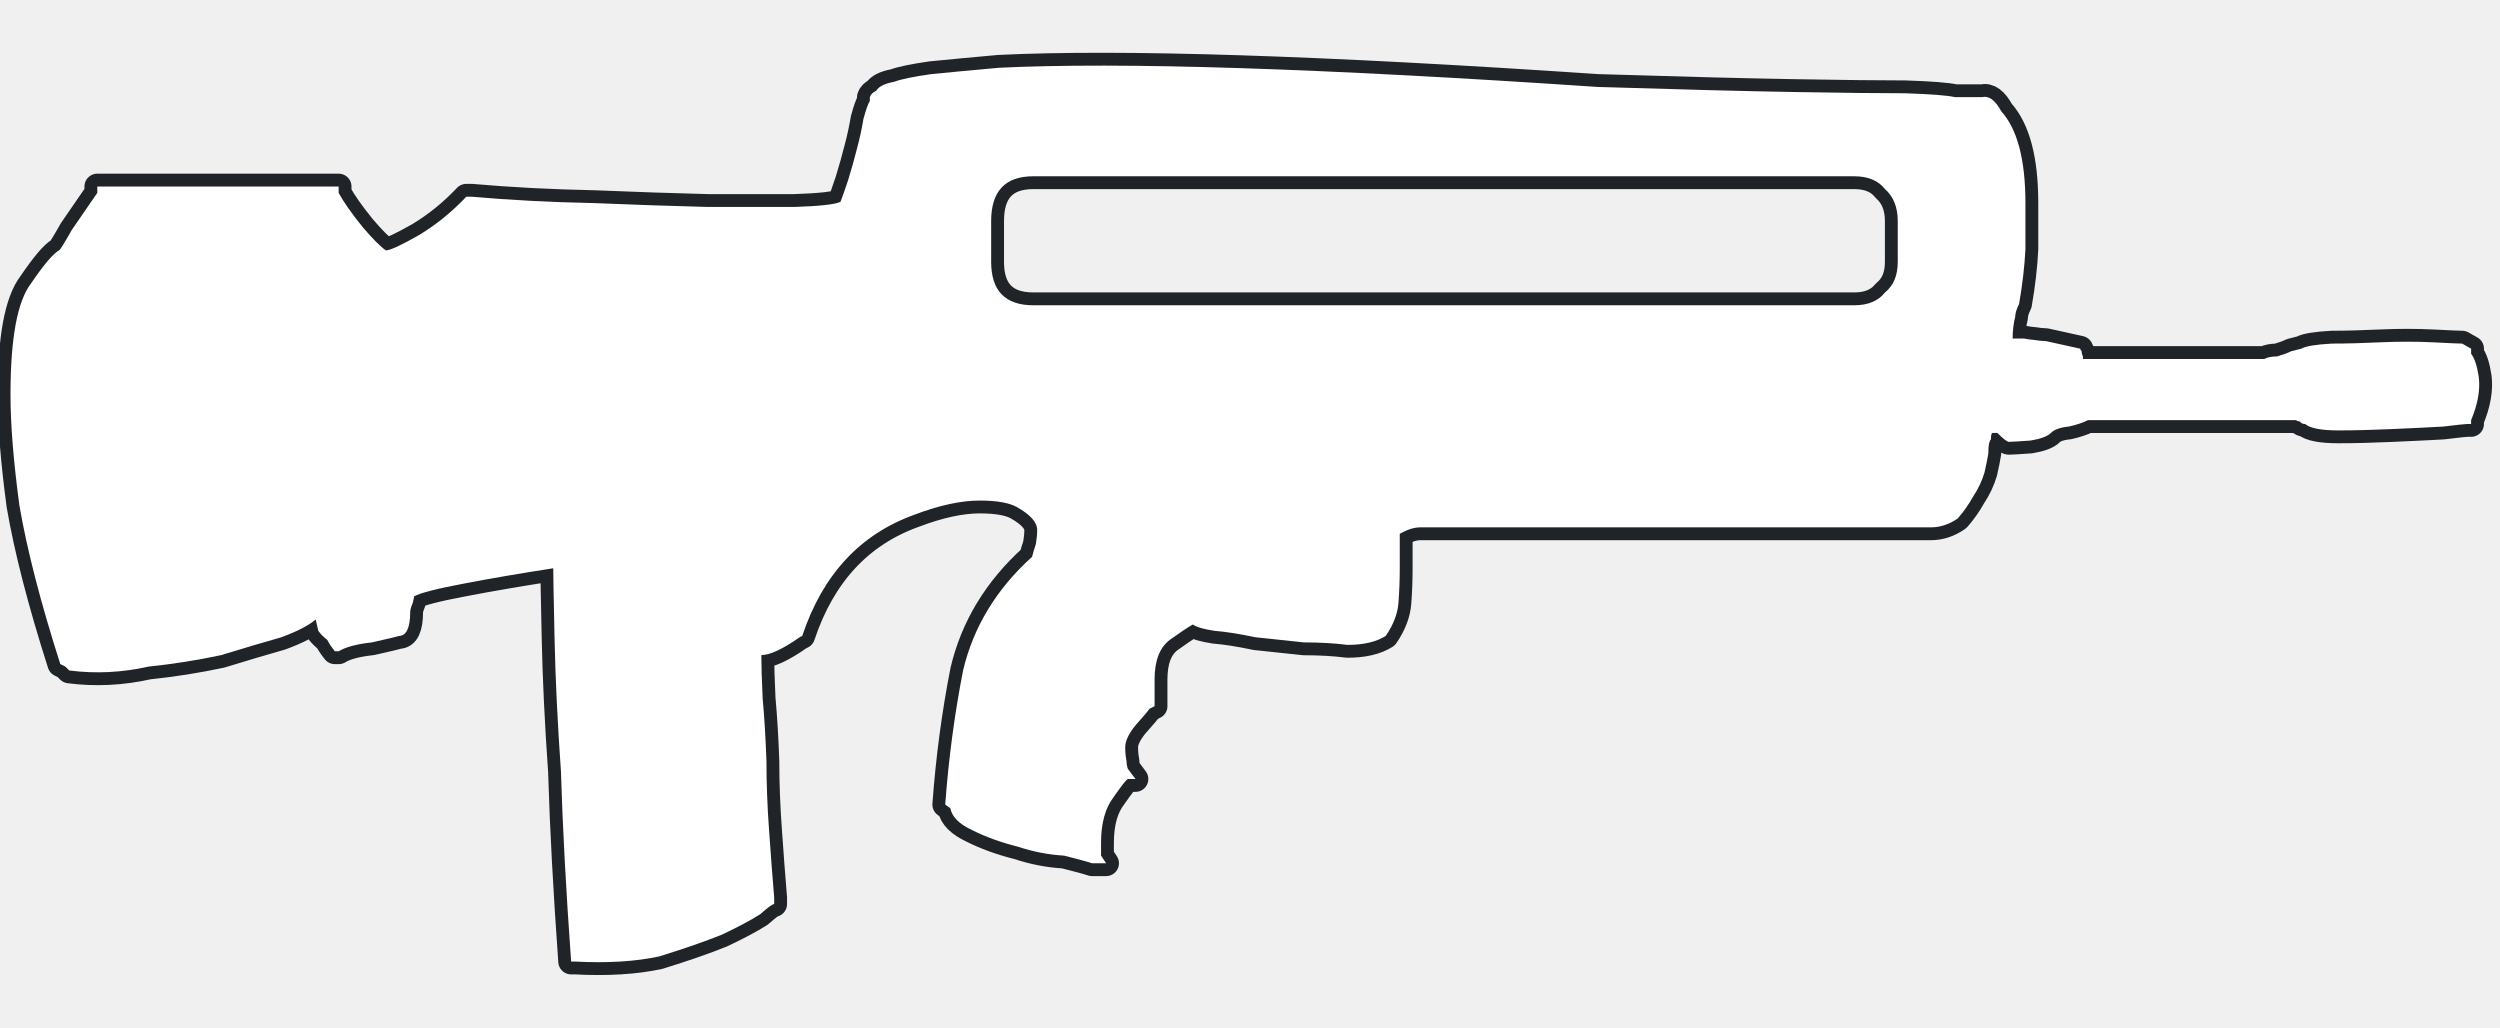
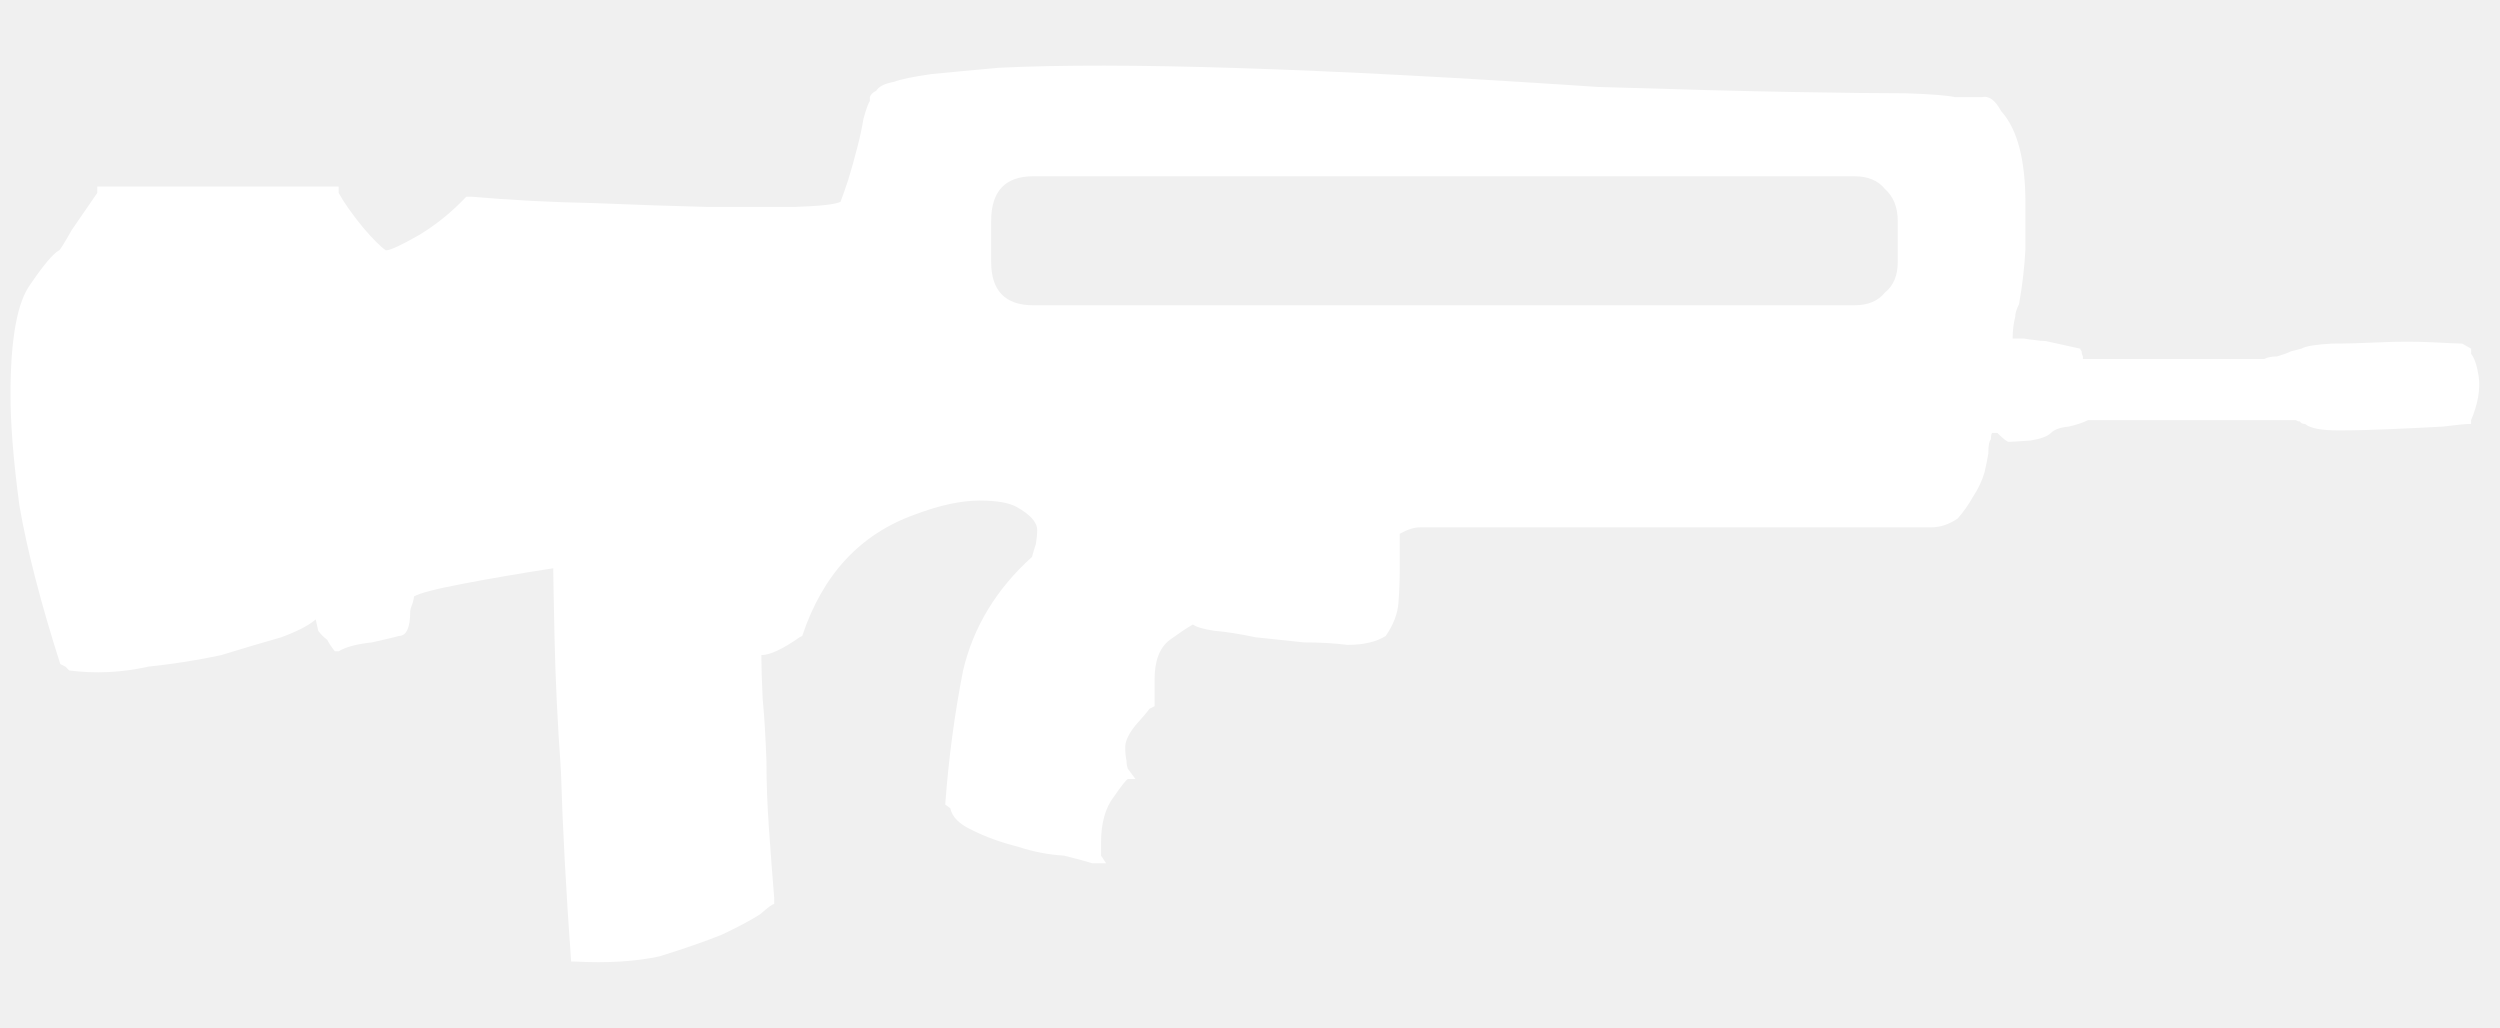
<svg xmlns="http://www.w3.org/2000/svg" version="1.1" x="0px" y="0px" width="77.833px" height="32px" viewBox="0 0 77.833 32" enable-background="new 0 0 77.833 32" xml:space="preserve">
  <g id="Selected_Items">
    <g>
      <g id="Selected_Items_8_">
-         <path fill-rule="evenodd" clip-rule="evenodd" fill="#FFFFFF" stroke="#202428" stroke-width="0.8" stroke-linejoin="round" paint-order="stroke" d="M77.171,11.729c0.052,0.398-0.026,0.848-0.238,1.352V13.2h-0.12     c-0.053,0-0.304,0.026-0.755,0.081c-0.478,0.026-1.02,0.053-1.63,0.079c-0.583,0.026-1.127,0.04-1.63,0.04     c-0.53,0-0.875-0.066-1.033-0.2c-0.08,0-0.134-0.027-0.16-0.079c-0.053,0-0.093-0.012-0.119-0.04h-6.48     c-0.158,0.079-0.357,0.145-0.596,0.199c-0.265,0.026-0.451,0.091-0.557,0.198c-0.106,0.106-0.317,0.185-0.636,0.238     c-0.371,0.026-0.596,0.04-0.676,0.04c-0.054,0-0.172-0.093-0.358-0.278h-0.159c-0.028,0.026-0.04,0.092-0.04,0.199     c-0.053,0.053-0.08,0.186-0.08,0.397v0.039c-0.025,0.161-0.066,0.358-0.12,0.597c-0.079,0.265-0.198,0.517-0.357,0.754     c-0.133,0.24-0.291,0.464-0.475,0.676c-0.268,0.186-0.545,0.278-0.837,0.278H44.216c-0.187,0-0.398,0.066-0.637,0.2v1.073     c0,0.345-0.013,0.703-0.04,1.074c-0.026,0.344-0.159,0.688-0.397,1.034c-0.292,0.185-0.688,0.278-1.191,0.278     C41.526,20.024,41.074,20,40.597,20c-0.53-0.054-1.033-0.107-1.51-0.16c-0.504-0.106-0.927-0.173-1.273-0.2     c-0.344-0.052-0.57-0.118-0.676-0.198c-0.185,0.106-0.423,0.266-0.715,0.477c-0.319,0.238-0.477,0.651-0.477,1.232v0.835     l-0.158,0.08c-0.054,0.079-0.2,0.252-0.438,0.517c-0.212,0.264-0.318,0.49-0.318,0.676c0,0.159,0.013,0.306,0.041,0.437     c0,0.08,0.012,0.16,0.04,0.238l0.238,0.319h-0.238c-0.054,0.027-0.199,0.212-0.438,0.556c-0.265,0.344-0.396,0.822-0.396,1.431     v0.398l0.158,0.238h-0.438c-0.158-0.053-0.45-0.131-0.874-0.238c-0.477-0.027-0.954-0.119-1.431-0.277     c-0.53-0.133-1.008-0.305-1.432-0.519c-0.397-0.184-0.622-0.409-0.674-0.676l-0.16-0.118c0.105-1.432,0.291-2.823,0.556-4.174     c0.319-1.352,1.034-2.533,2.147-3.538c0.026-0.107,0.066-0.239,0.119-0.398c0.026-0.159,0.041-0.305,0.041-0.437     c0-0.239-0.212-0.478-0.637-0.717c-0.238-0.131-0.622-0.2-1.153-0.2c-0.583,0-1.257,0.147-2.027,0.439     c-1.697,0.609-2.862,1.868-3.498,3.776l-0.08,0.04c-0.529,0.371-0.927,0.556-1.192,0.556v0.08c0,0.264,0.013,0.688,0.04,1.272     c0.054,0.583,0.092,1.231,0.118,1.947c0,0.69,0.027,1.406,0.081,2.146c0.054,0.769,0.106,1.473,0.16,2.108v0.198     c-0.054,0-0.2,0.107-0.438,0.319c-0.292,0.186-0.689,0.396-1.193,0.635c-0.529,0.213-1.179,0.438-1.948,0.676     c-0.741,0.16-1.615,0.213-2.623,0.16h-0.12c-0.158-2.2-0.265-4.174-0.317-5.923c-0.107-1.51-0.173-2.902-0.2-4.174     s-0.04-1.988-0.04-2.147c-1.032,0.16-1.96,0.319-2.782,0.477c-0.848,0.159-1.365,0.293-1.551,0.399     c0,0.026-0.013,0.092-0.04,0.198c-0.054,0.132-0.08,0.225-0.08,0.278c0,0.504-0.12,0.756-0.357,0.756     c-0.079,0.027-0.357,0.092-0.835,0.2c-0.477,0.051-0.821,0.145-1.034,0.277h-0.119c-0.106-0.132-0.185-0.252-0.239-0.358     c-0.106-0.079-0.198-0.171-0.278-0.278c-0.027-0.132-0.053-0.25-0.08-0.356c-0.212,0.185-0.569,0.37-1.073,0.556     C8.197,20,7.576,20.184,6.886,20.396c-0.742,0.159-1.497,0.278-2.266,0.358c-0.821,0.185-1.643,0.226-2.465,0.12l-0.119-0.12     l-0.159-0.08c-0.61-1.908-1.034-3.551-1.272-4.93c-0.186-1.377-0.278-2.531-0.278-3.458c0-1.748,0.211-2.901,0.636-3.458     c0.397-0.583,0.689-0.928,0.874-1.033c0.027,0,0.159-0.212,0.398-0.636C2.526,6.733,2.792,6.35,3.029,6.005V5.807h7.514v0.198     c0.159,0.292,0.411,0.65,0.755,1.073c0.318,0.372,0.557,0.61,0.716,0.717c0.132,0,0.477-0.16,1.034-0.478     c0.529-0.319,1.02-0.716,1.47-1.193h0.16c1.218,0.107,2.49,0.173,3.816,0.199c1.298,0.053,2.478,0.094,3.537,0.12     c1.086,0,1.988,0,2.704,0c0.796-0.026,1.272-0.08,1.432-0.159c0.053-0.132,0.131-0.358,0.238-0.676     c0.106-0.344,0.198-0.675,0.279-0.993c0.078-0.293,0.146-0.597,0.198-0.914c0.08-0.293,0.146-0.478,0.199-0.557v-0.12     c0.025-0.08,0.092-0.147,0.199-0.199c0.079-0.132,0.264-0.225,0.556-0.278c0.212-0.08,0.597-0.16,1.152-0.239     c0.53-0.053,1.233-0.119,2.109-0.198c3.789-0.185,10.003,0.014,18.645,0.597c2.543,0.079,4.584,0.132,6.122,0.158     c1.51,0.026,2.664,0.039,3.458,0.039c0.794,0.026,1.312,0.067,1.55,0.121c0.239,0,0.383,0,0.438,0c0.026,0,0.159,0,0.397,0     c0.212-0.053,0.41,0.092,0.597,0.437c0.504,0.557,0.754,1.512,0.754,2.862c0,0.452,0,0.928,0,1.432     c-0.026,0.529-0.091,1.099-0.198,1.709c-0.08,0.16-0.12,0.292-0.12,0.398c-0.054,0.213-0.08,0.437-0.08,0.677     c0.134,0,0.252,0,0.358,0c0.132,0.026,0.225,0.039,0.279,0.039c0.158,0.026,0.291,0.04,0.397,0.04l1.073,0.237     c0,0.027,0.013,0.054,0.041,0.081c0,0.052,0.013,0.106,0.04,0.16v0.079h5.644c0.106-0.054,0.239-0.079,0.399-0.079     c0.185-0.054,0.331-0.107,0.436-0.16l0.32-0.081c0.131-0.079,0.449-0.131,0.953-0.159c0.452,0,0.956-0.014,1.511-0.04     c0.557-0.025,1.1-0.025,1.63,0c0.504,0.026,0.809,0.04,0.914,0.04l0.279,0.159v0.16C77.038,11.147,77.119,11.385,77.171,11.729z      M57.731,5.488H32.17c-0.875,0-1.312,0.464-1.312,1.392v1.273c0,0.899,0.438,1.351,1.312,1.351h25.562     c0.425,0,0.742-0.133,0.954-0.398c0.265-0.212,0.397-0.53,0.397-0.953V6.88c0-0.424-0.132-0.757-0.397-0.994     C58.474,5.62,58.156,5.488,57.731,5.488z" />
+         <path fill-rule="evenodd" clip-rule="evenodd" fill="#FFFFFF" d="M77.171,11.729c0.052,0.398-0.026,0.848-0.238,1.352V13.2h-0.12     c-0.053,0-0.304,0.026-0.755,0.081c-0.478,0.026-1.02,0.053-1.63,0.079c-0.583,0.026-1.127,0.04-1.63,0.04     c-0.53,0-0.875-0.066-1.033-0.2c-0.08,0-0.134-0.027-0.16-0.079c-0.053,0-0.093-0.012-0.119-0.04h-6.48     c-0.158,0.079-0.357,0.145-0.596,0.199c-0.265,0.026-0.451,0.091-0.557,0.198c-0.106,0.106-0.317,0.185-0.636,0.238     c-0.371,0.026-0.596,0.04-0.676,0.04c-0.054,0-0.172-0.093-0.358-0.278h-0.159c-0.028,0.026-0.04,0.092-0.04,0.199     c-0.053,0.053-0.08,0.186-0.08,0.397v0.039c-0.025,0.161-0.066,0.358-0.12,0.597c-0.079,0.265-0.198,0.517-0.357,0.754     c-0.133,0.24-0.291,0.464-0.475,0.676c-0.268,0.186-0.545,0.278-0.837,0.278H44.216c-0.187,0-0.398,0.066-0.637,0.2v1.073     c0,0.345-0.013,0.703-0.04,1.074c-0.026,0.344-0.159,0.688-0.397,1.034c-0.292,0.185-0.688,0.278-1.191,0.278     C41.526,20.024,41.074,20,40.597,20c-0.53-0.054-1.033-0.107-1.51-0.16c-0.504-0.106-0.927-0.173-1.273-0.2     c-0.344-0.052-0.57-0.118-0.676-0.198c-0.185,0.106-0.423,0.266-0.715,0.477c-0.319,0.238-0.477,0.651-0.477,1.232v0.835     l-0.158,0.08c-0.054,0.079-0.2,0.252-0.438,0.517c-0.212,0.264-0.318,0.49-0.318,0.676c0,0.159,0.013,0.306,0.041,0.437     c0,0.08,0.012,0.16,0.04,0.238l0.238,0.319h-0.238c-0.054,0.027-0.199,0.212-0.438,0.556c-0.265,0.344-0.396,0.822-0.396,1.431     v0.398l0.158,0.238h-0.438c-0.158-0.053-0.45-0.131-0.874-0.238c-0.477-0.027-0.954-0.119-1.431-0.277     c-0.53-0.133-1.008-0.305-1.432-0.519c-0.397-0.184-0.622-0.409-0.674-0.676l-0.16-0.118c0.105-1.432,0.291-2.823,0.556-4.174     c0.319-1.352,1.034-2.533,2.147-3.538c0.026-0.107,0.066-0.239,0.119-0.398c0.026-0.159,0.041-0.305,0.041-0.437     c0-0.239-0.212-0.478-0.637-0.717c-0.238-0.131-0.622-0.2-1.153-0.2c-0.583,0-1.257,0.147-2.027,0.439     c-1.697,0.609-2.862,1.868-3.498,3.776l-0.08,0.04c-0.529,0.371-0.927,0.556-1.192,0.556v0.08c0,0.264,0.013,0.688,0.04,1.272     c0.054,0.583,0.092,1.231,0.118,1.947c0,0.69,0.027,1.406,0.081,2.146c0.054,0.769,0.106,1.473,0.16,2.108v0.198     c-0.054,0-0.2,0.107-0.438,0.319c-0.292,0.186-0.689,0.396-1.193,0.635c-0.529,0.213-1.179,0.438-1.948,0.676     c-0.741,0.16-1.615,0.213-2.623,0.16h-0.12c-0.158-2.2-0.265-4.174-0.317-5.923c-0.107-1.51-0.173-2.902-0.2-4.174     s-0.04-1.988-0.04-2.147c-1.032,0.16-1.96,0.319-2.782,0.477c-0.848,0.159-1.365,0.293-1.551,0.399     c0,0.026-0.013,0.092-0.04,0.198c-0.054,0.132-0.08,0.225-0.08,0.278c0,0.504-0.12,0.756-0.357,0.756     c-0.079,0.027-0.357,0.092-0.835,0.2c-0.477,0.051-0.821,0.145-1.034,0.277h-0.119c-0.106-0.132-0.185-0.252-0.239-0.358     c-0.106-0.079-0.198-0.171-0.278-0.278c-0.027-0.132-0.053-0.25-0.08-0.356c-0.212,0.185-0.569,0.37-1.073,0.556     C8.197,20,7.576,20.184,6.886,20.396c-0.742,0.159-1.497,0.278-2.266,0.358c-0.821,0.185-1.643,0.226-2.465,0.12l-0.119-0.12     l-0.159-0.08c-0.61-1.908-1.034-3.551-1.272-4.93c-0.186-1.377-0.278-2.531-0.278-3.458c0-1.748,0.211-2.901,0.636-3.458     c0.397-0.583,0.689-0.928,0.874-1.033c0.027,0,0.159-0.212,0.398-0.636C2.526,6.733,2.792,6.35,3.029,6.005V5.807h7.514v0.198     c0.159,0.292,0.411,0.65,0.755,1.073c0.318,0.372,0.557,0.61,0.716,0.717c0.132,0,0.477-0.16,1.034-0.478     c0.529-0.319,1.02-0.716,1.47-1.193h0.16c1.218,0.107,2.49,0.173,3.816,0.199c1.298,0.053,2.478,0.094,3.537,0.12     c1.086,0,1.988,0,2.704,0c0.796-0.026,1.272-0.08,1.432-0.159c0.053-0.132,0.131-0.358,0.238-0.676     c0.106-0.344,0.198-0.675,0.279-0.993c0.078-0.293,0.146-0.597,0.198-0.914c0.08-0.293,0.146-0.478,0.199-0.557v-0.12     c0.025-0.08,0.092-0.147,0.199-0.199c0.079-0.132,0.264-0.225,0.556-0.278c0.212-0.08,0.597-0.16,1.152-0.239     c0.53-0.053,1.233-0.119,2.109-0.198c3.789-0.185,10.003,0.014,18.645,0.597c2.543,0.079,4.584,0.132,6.122,0.158     c1.51,0.026,2.664,0.039,3.458,0.039c0.794,0.026,1.312,0.067,1.55,0.121c0.239,0,0.383,0,0.438,0c0.026,0,0.159,0,0.397,0     c0.212-0.053,0.41,0.092,0.597,0.437c0.504,0.557,0.754,1.512,0.754,2.862c0,0.452,0,0.928,0,1.432     c-0.026,0.529-0.091,1.099-0.198,1.709c-0.08,0.16-0.12,0.292-0.12,0.398c-0.054,0.213-0.08,0.437-0.08,0.677     c0.134,0,0.252,0,0.358,0c0.132,0.026,0.225,0.039,0.279,0.039c0.158,0.026,0.291,0.04,0.397,0.04l1.073,0.237     c0,0.027,0.013,0.054,0.041,0.081c0,0.052,0.013,0.106,0.04,0.16v0.079h5.644c0.106-0.054,0.239-0.079,0.399-0.079     c0.185-0.054,0.331-0.107,0.436-0.16l0.32-0.081c0.131-0.079,0.449-0.131,0.953-0.159c0.452,0,0.956-0.014,1.511-0.04     c0.557-0.025,1.1-0.025,1.63,0c0.504,0.026,0.809,0.04,0.914,0.04l0.279,0.159v0.16C77.038,11.147,77.119,11.385,77.171,11.729z      M57.731,5.488H32.17c-0.875,0-1.312,0.464-1.312,1.392v1.273c0,0.899,0.438,1.351,1.312,1.351h25.562     c0.425,0,0.742-0.133,0.954-0.398c0.265-0.212,0.397-0.53,0.397-0.953V6.88c0-0.424-0.132-0.757-0.397-0.994     C58.474,5.62,58.156,5.488,57.731,5.488z" />
      </g>
    </g>
  </g>
  <g id="guides">
</g>
</svg>
